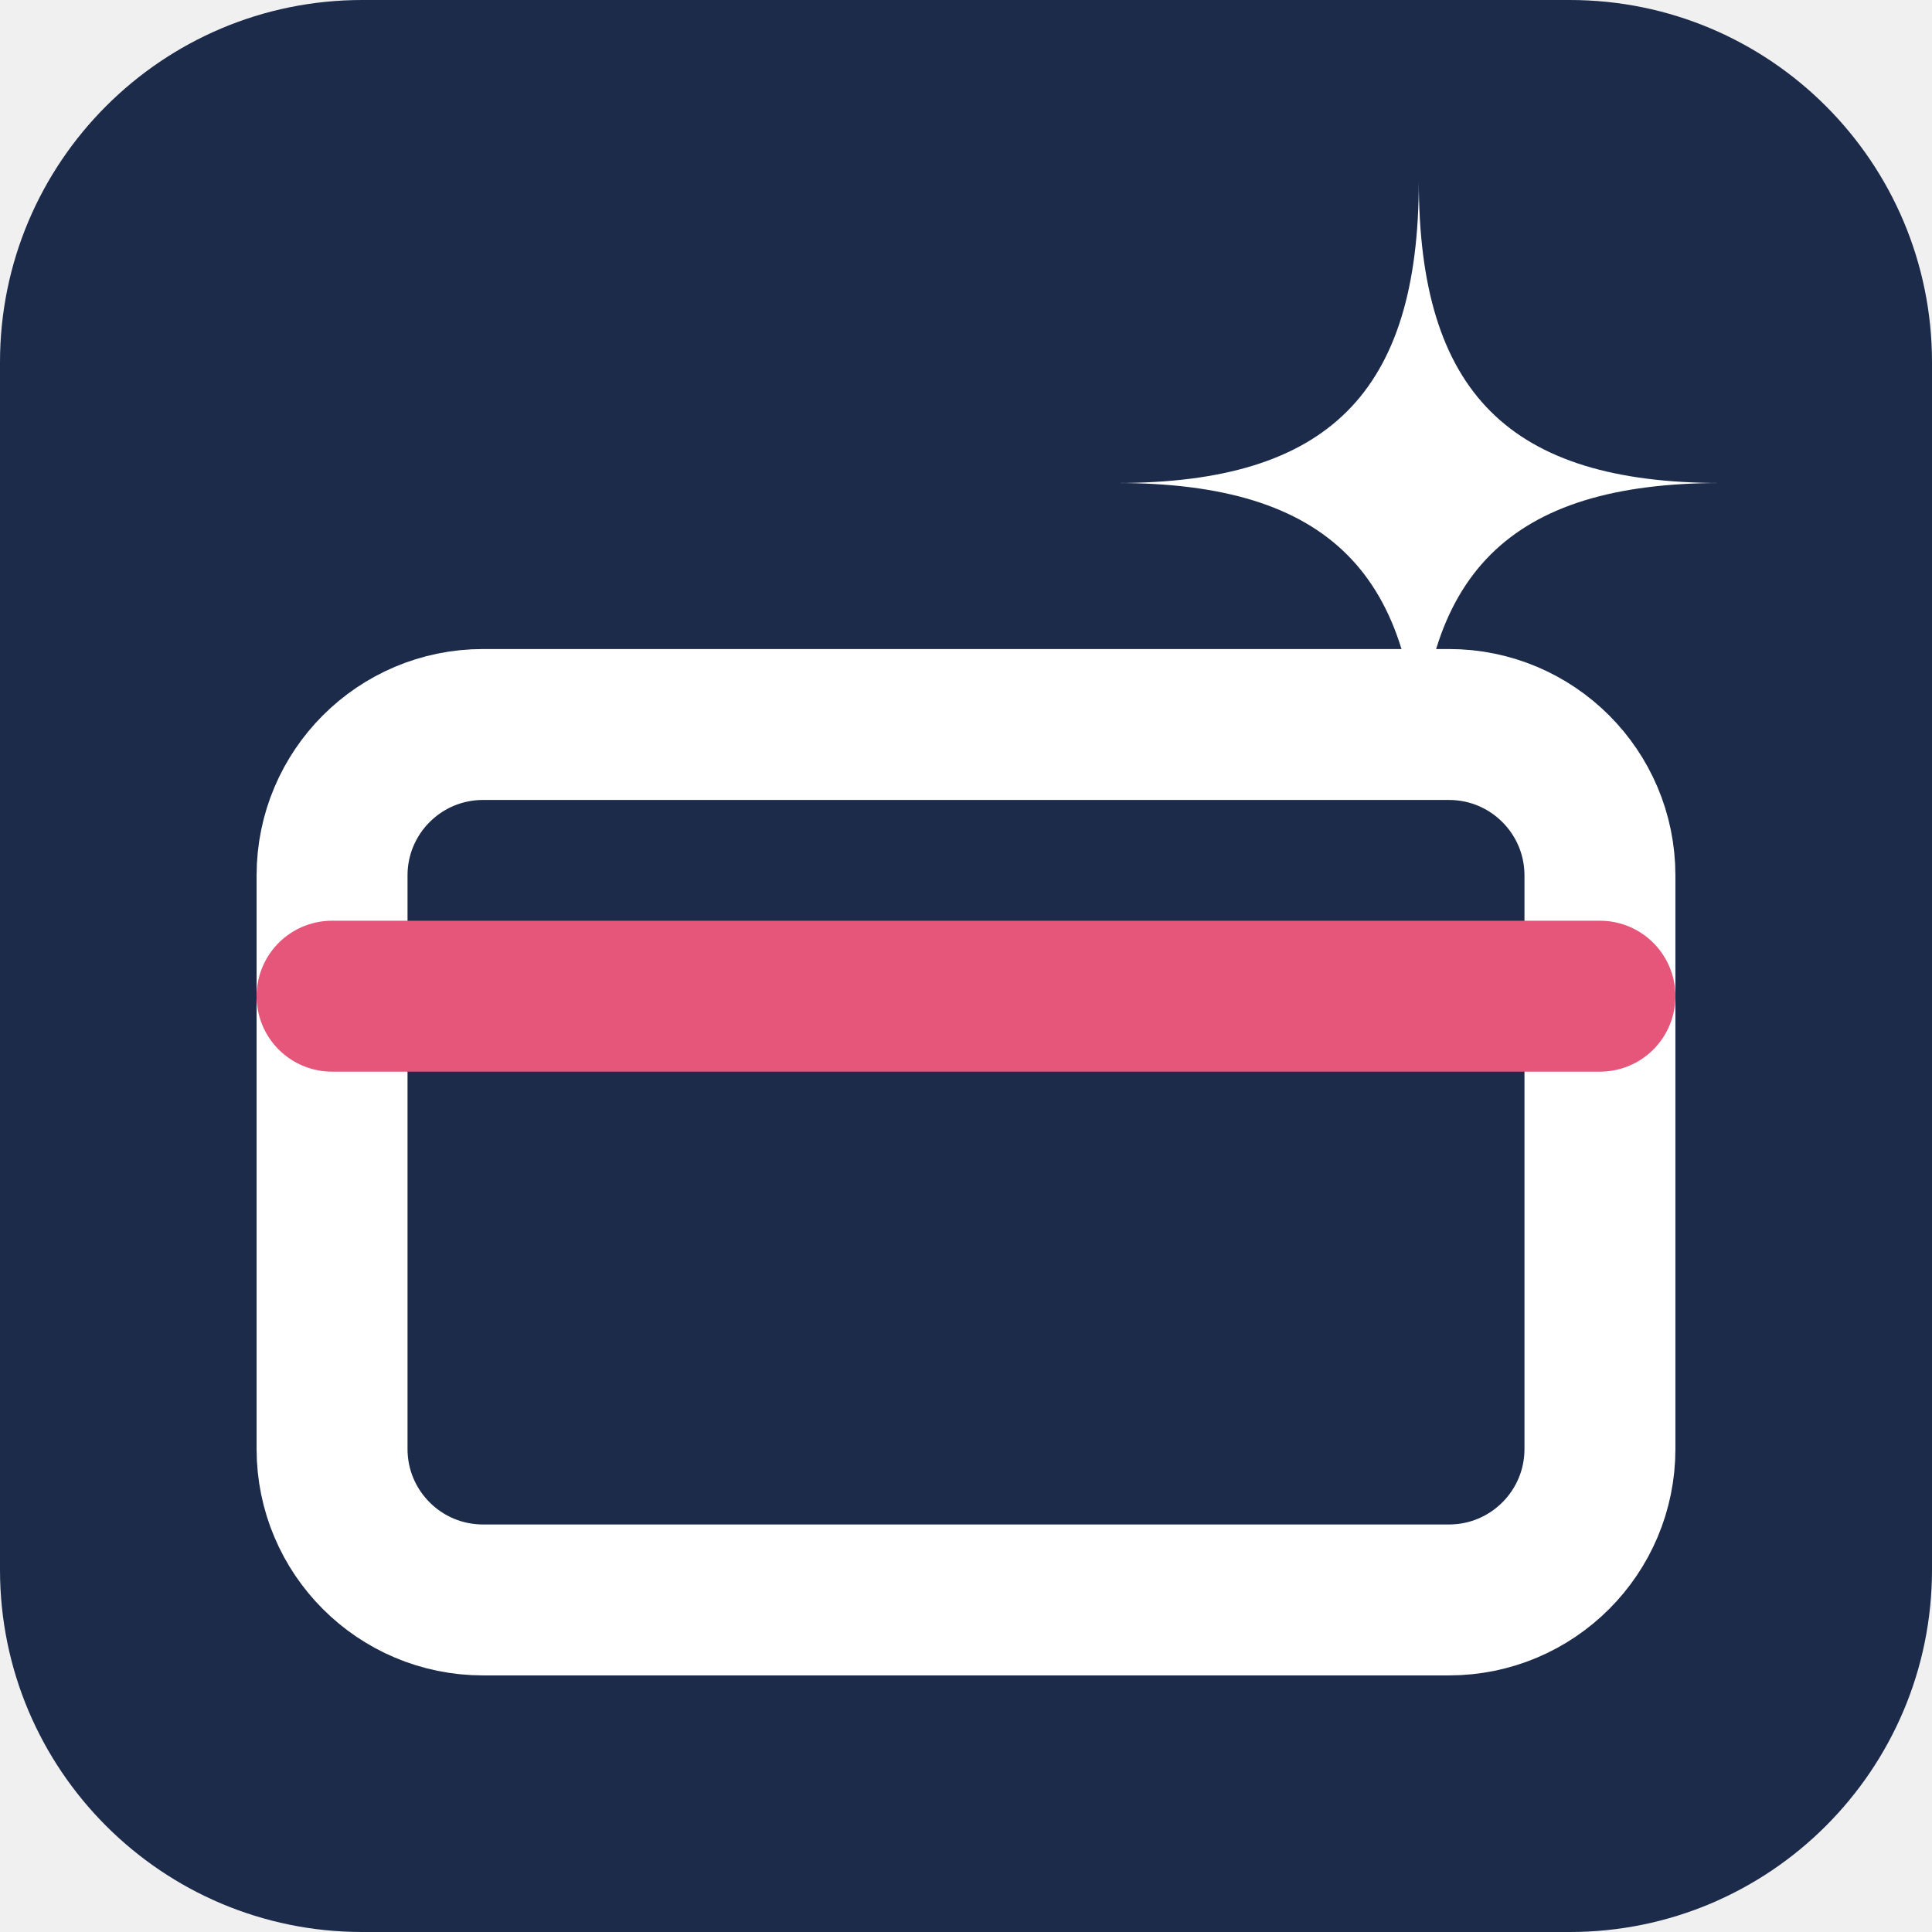
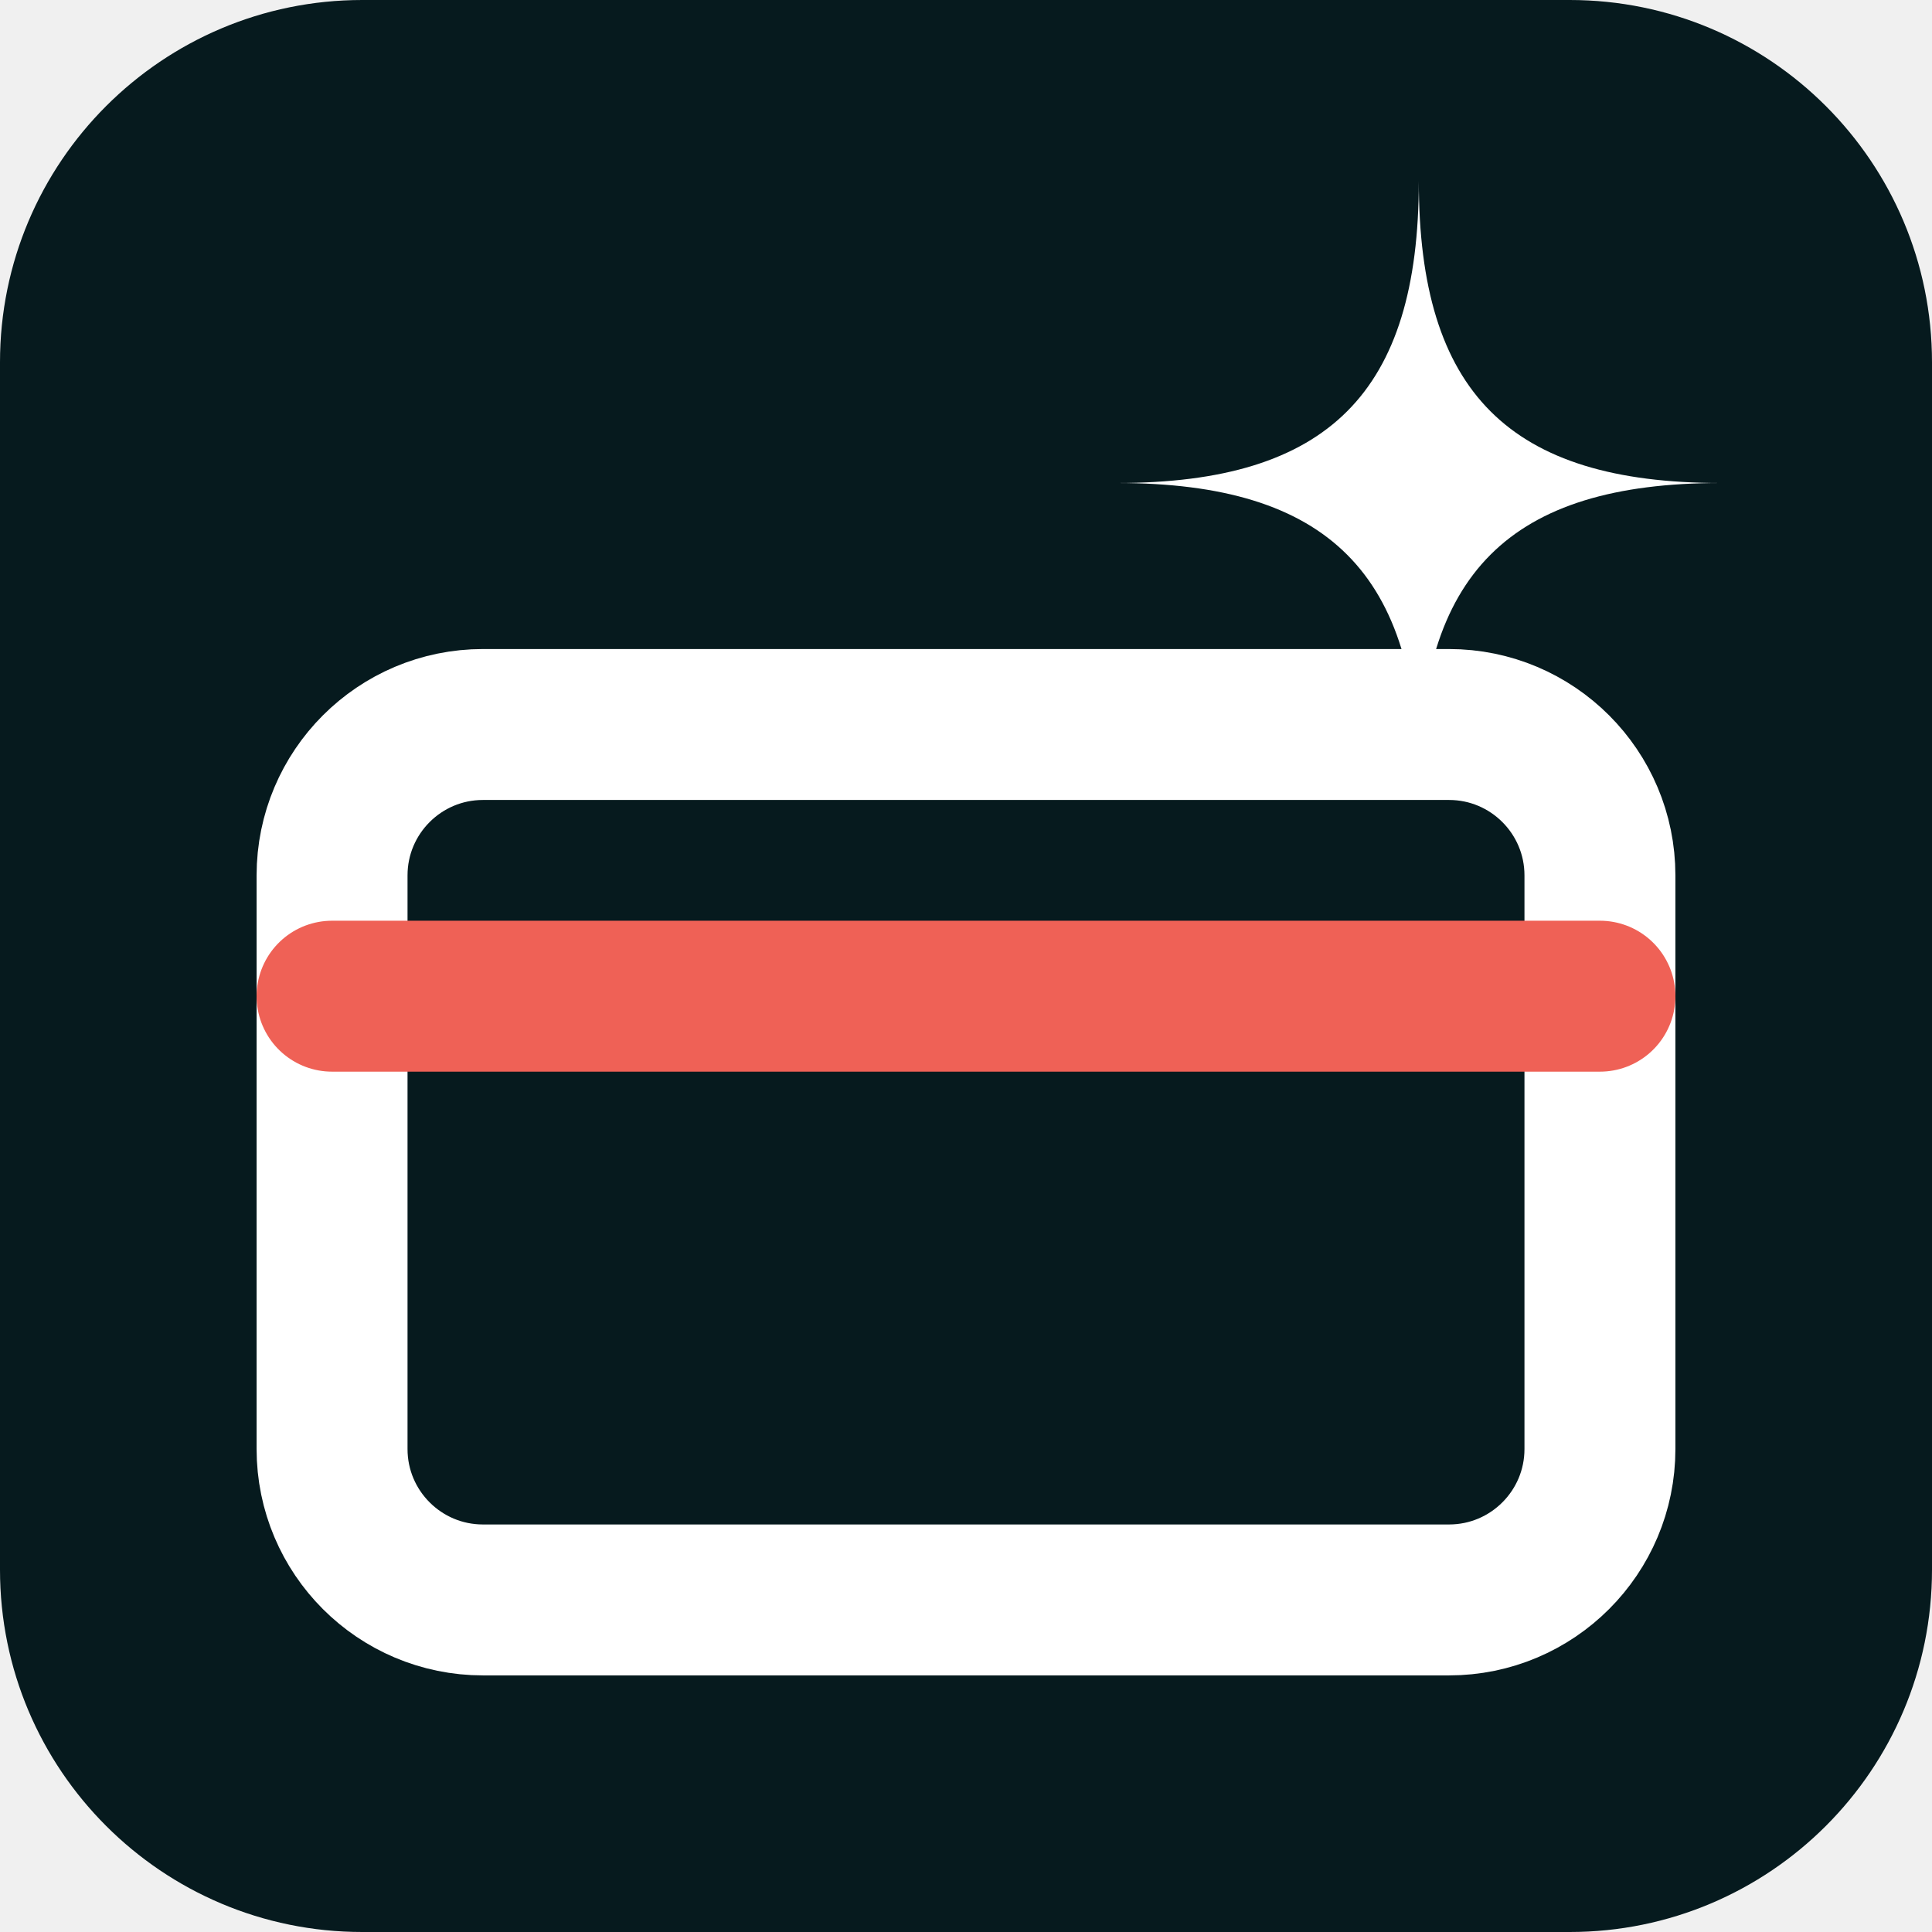
<svg xmlns="http://www.w3.org/2000/svg" viewBox="0 0 64 64" width="64" height="64">
-   <rect width="64" height="64" rx="12" fill="#1c2b4a" />
+   <rect width="64" height="64" rx="12" fill="#061a1e" />
  <path d="M16 24 H48 a5 5 0 0 1 5 5 V48 a5 5 0 0 1 -5 5 H16 a5 5 0 0 1 -5 -5 V29 a5 5 0 0 1 5 -5 Z" fill="none" stroke="#FFFFFF" stroke-width="5" stroke-linejoin="round" />
-   <path d="M11 33 H53" fill="none" stroke="#e5567a" stroke-width="5" stroke-linecap="round" />
+   <path d="M11 33 H53" fill="none" stroke="#ef6156" stroke-width="5" stroke-linecap="round" />
  <path d="M47 6 C47 13 50 16 57 16 C50 16 47 19 47 26 C47 19 44 16 37 16 C44 16 47 13 47 6 Z" fill="#FFFFFF" />
</svg>
